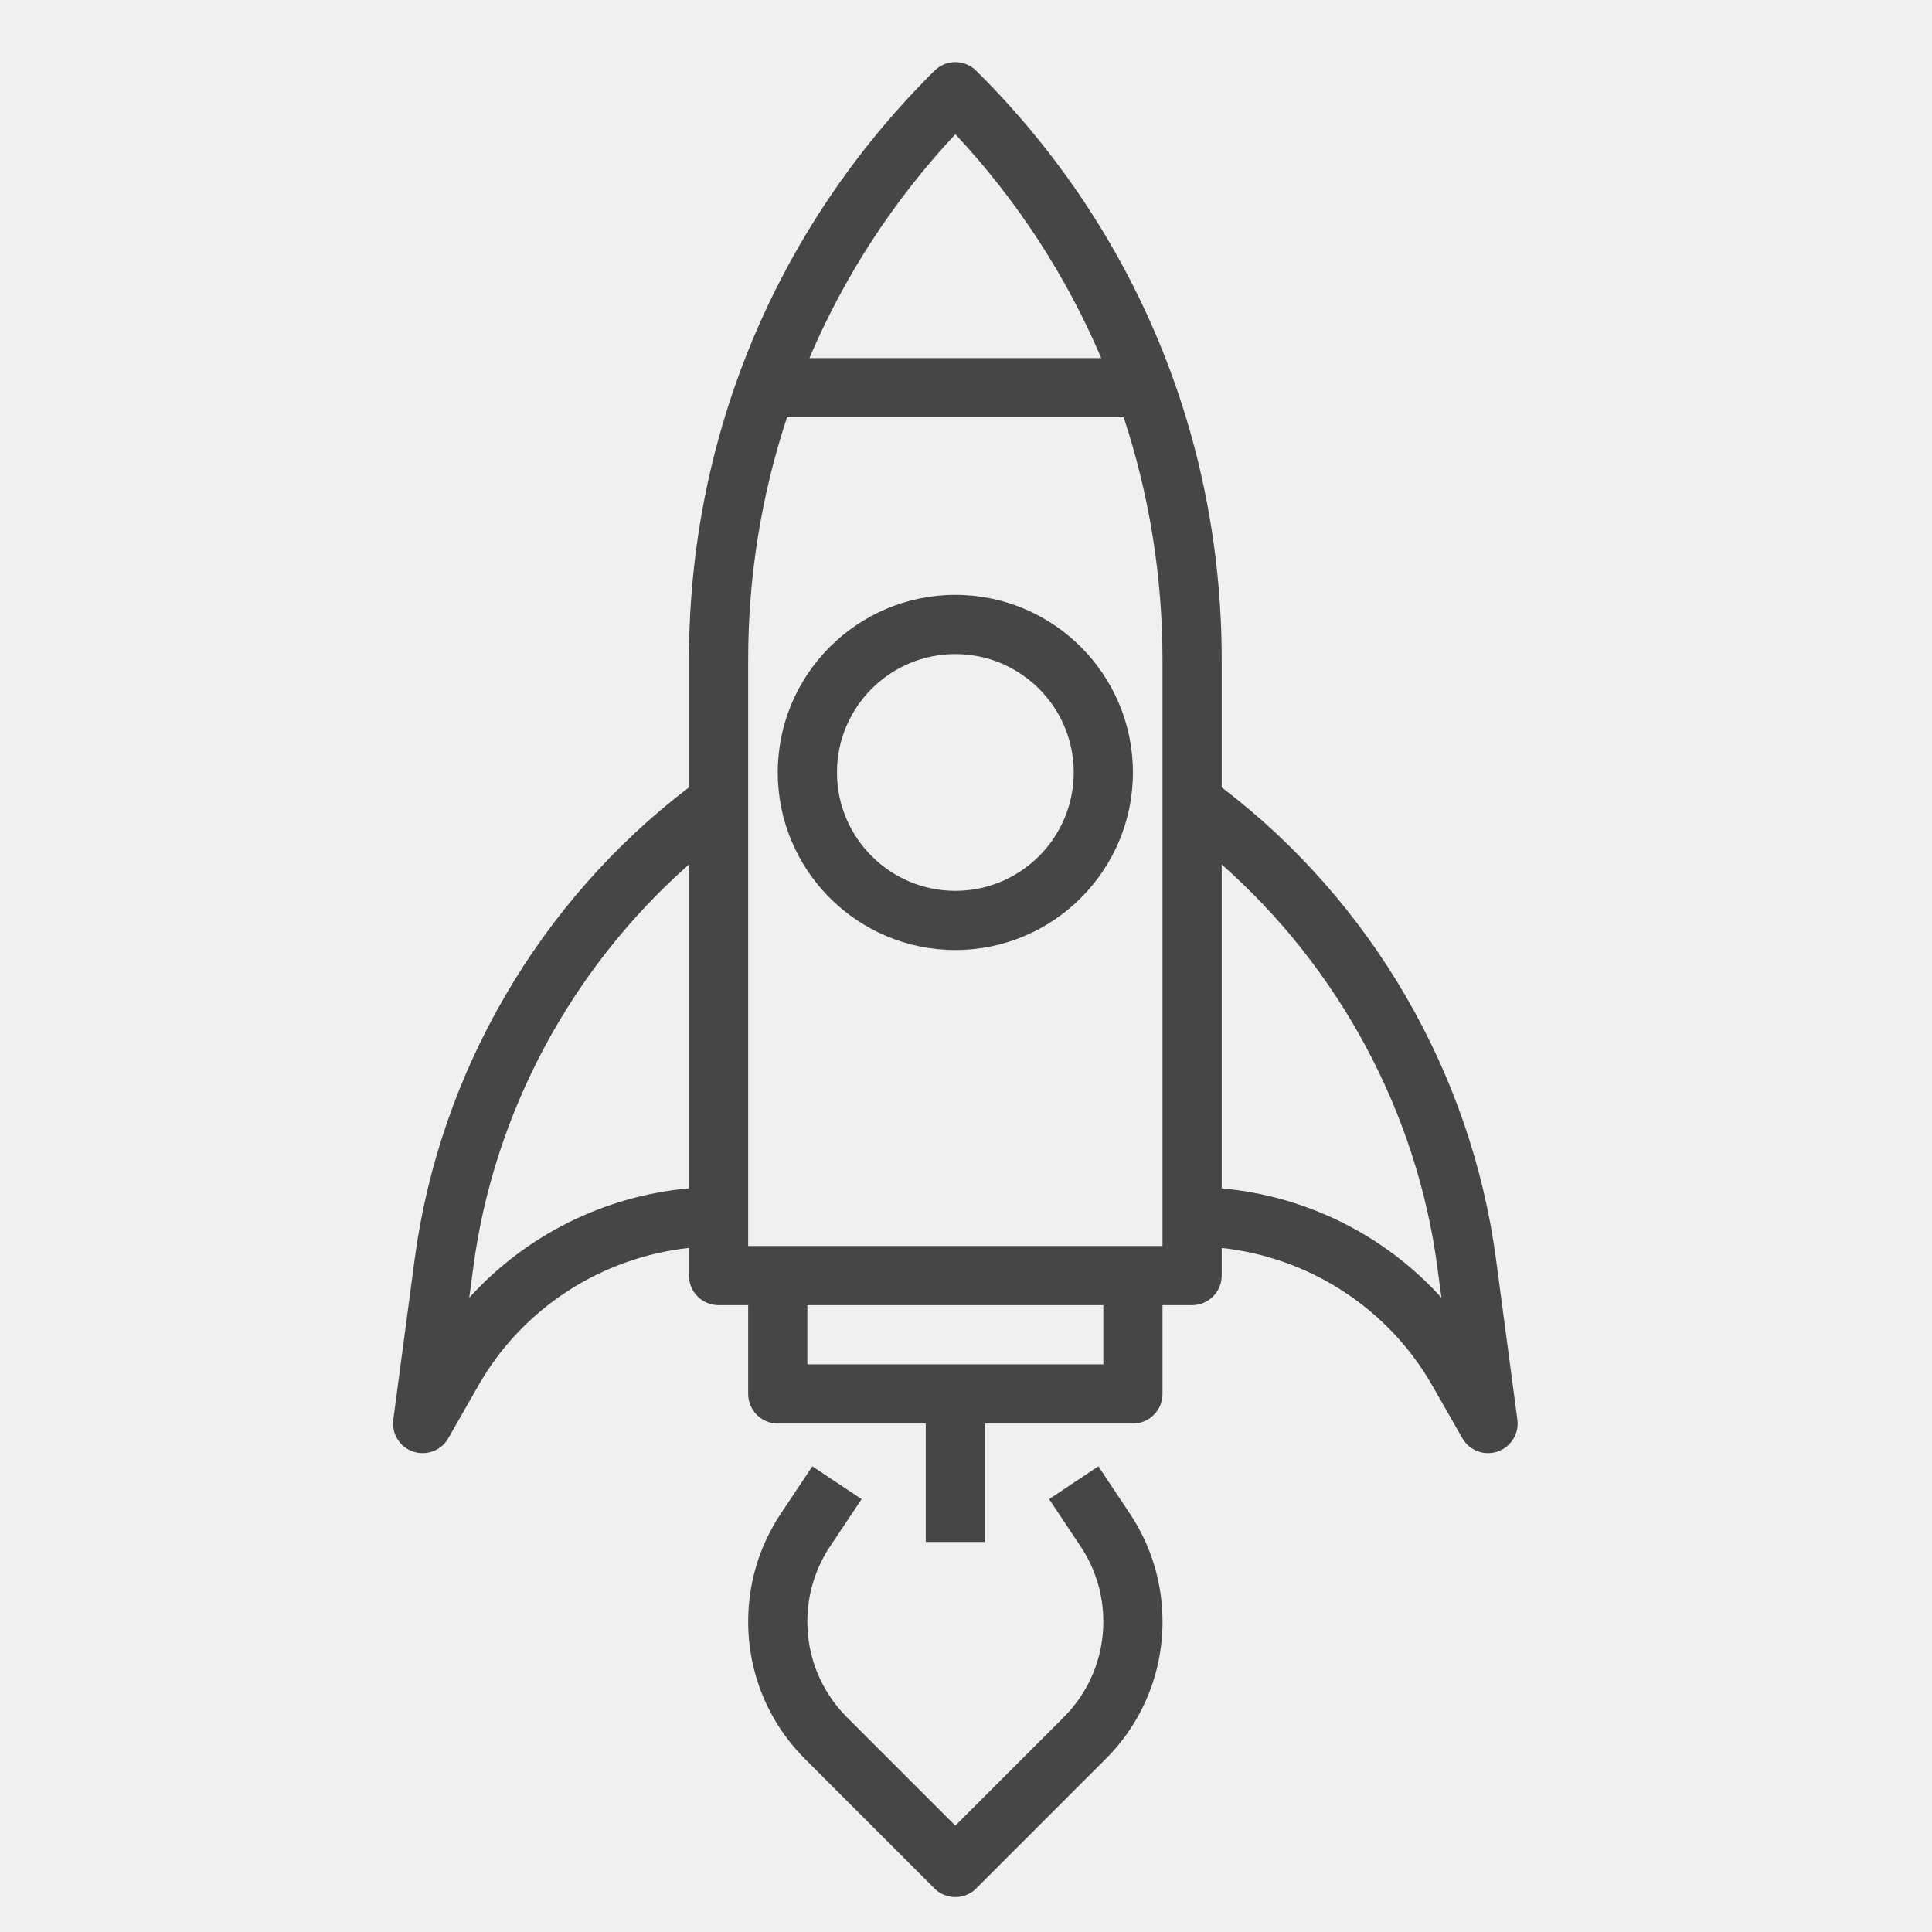
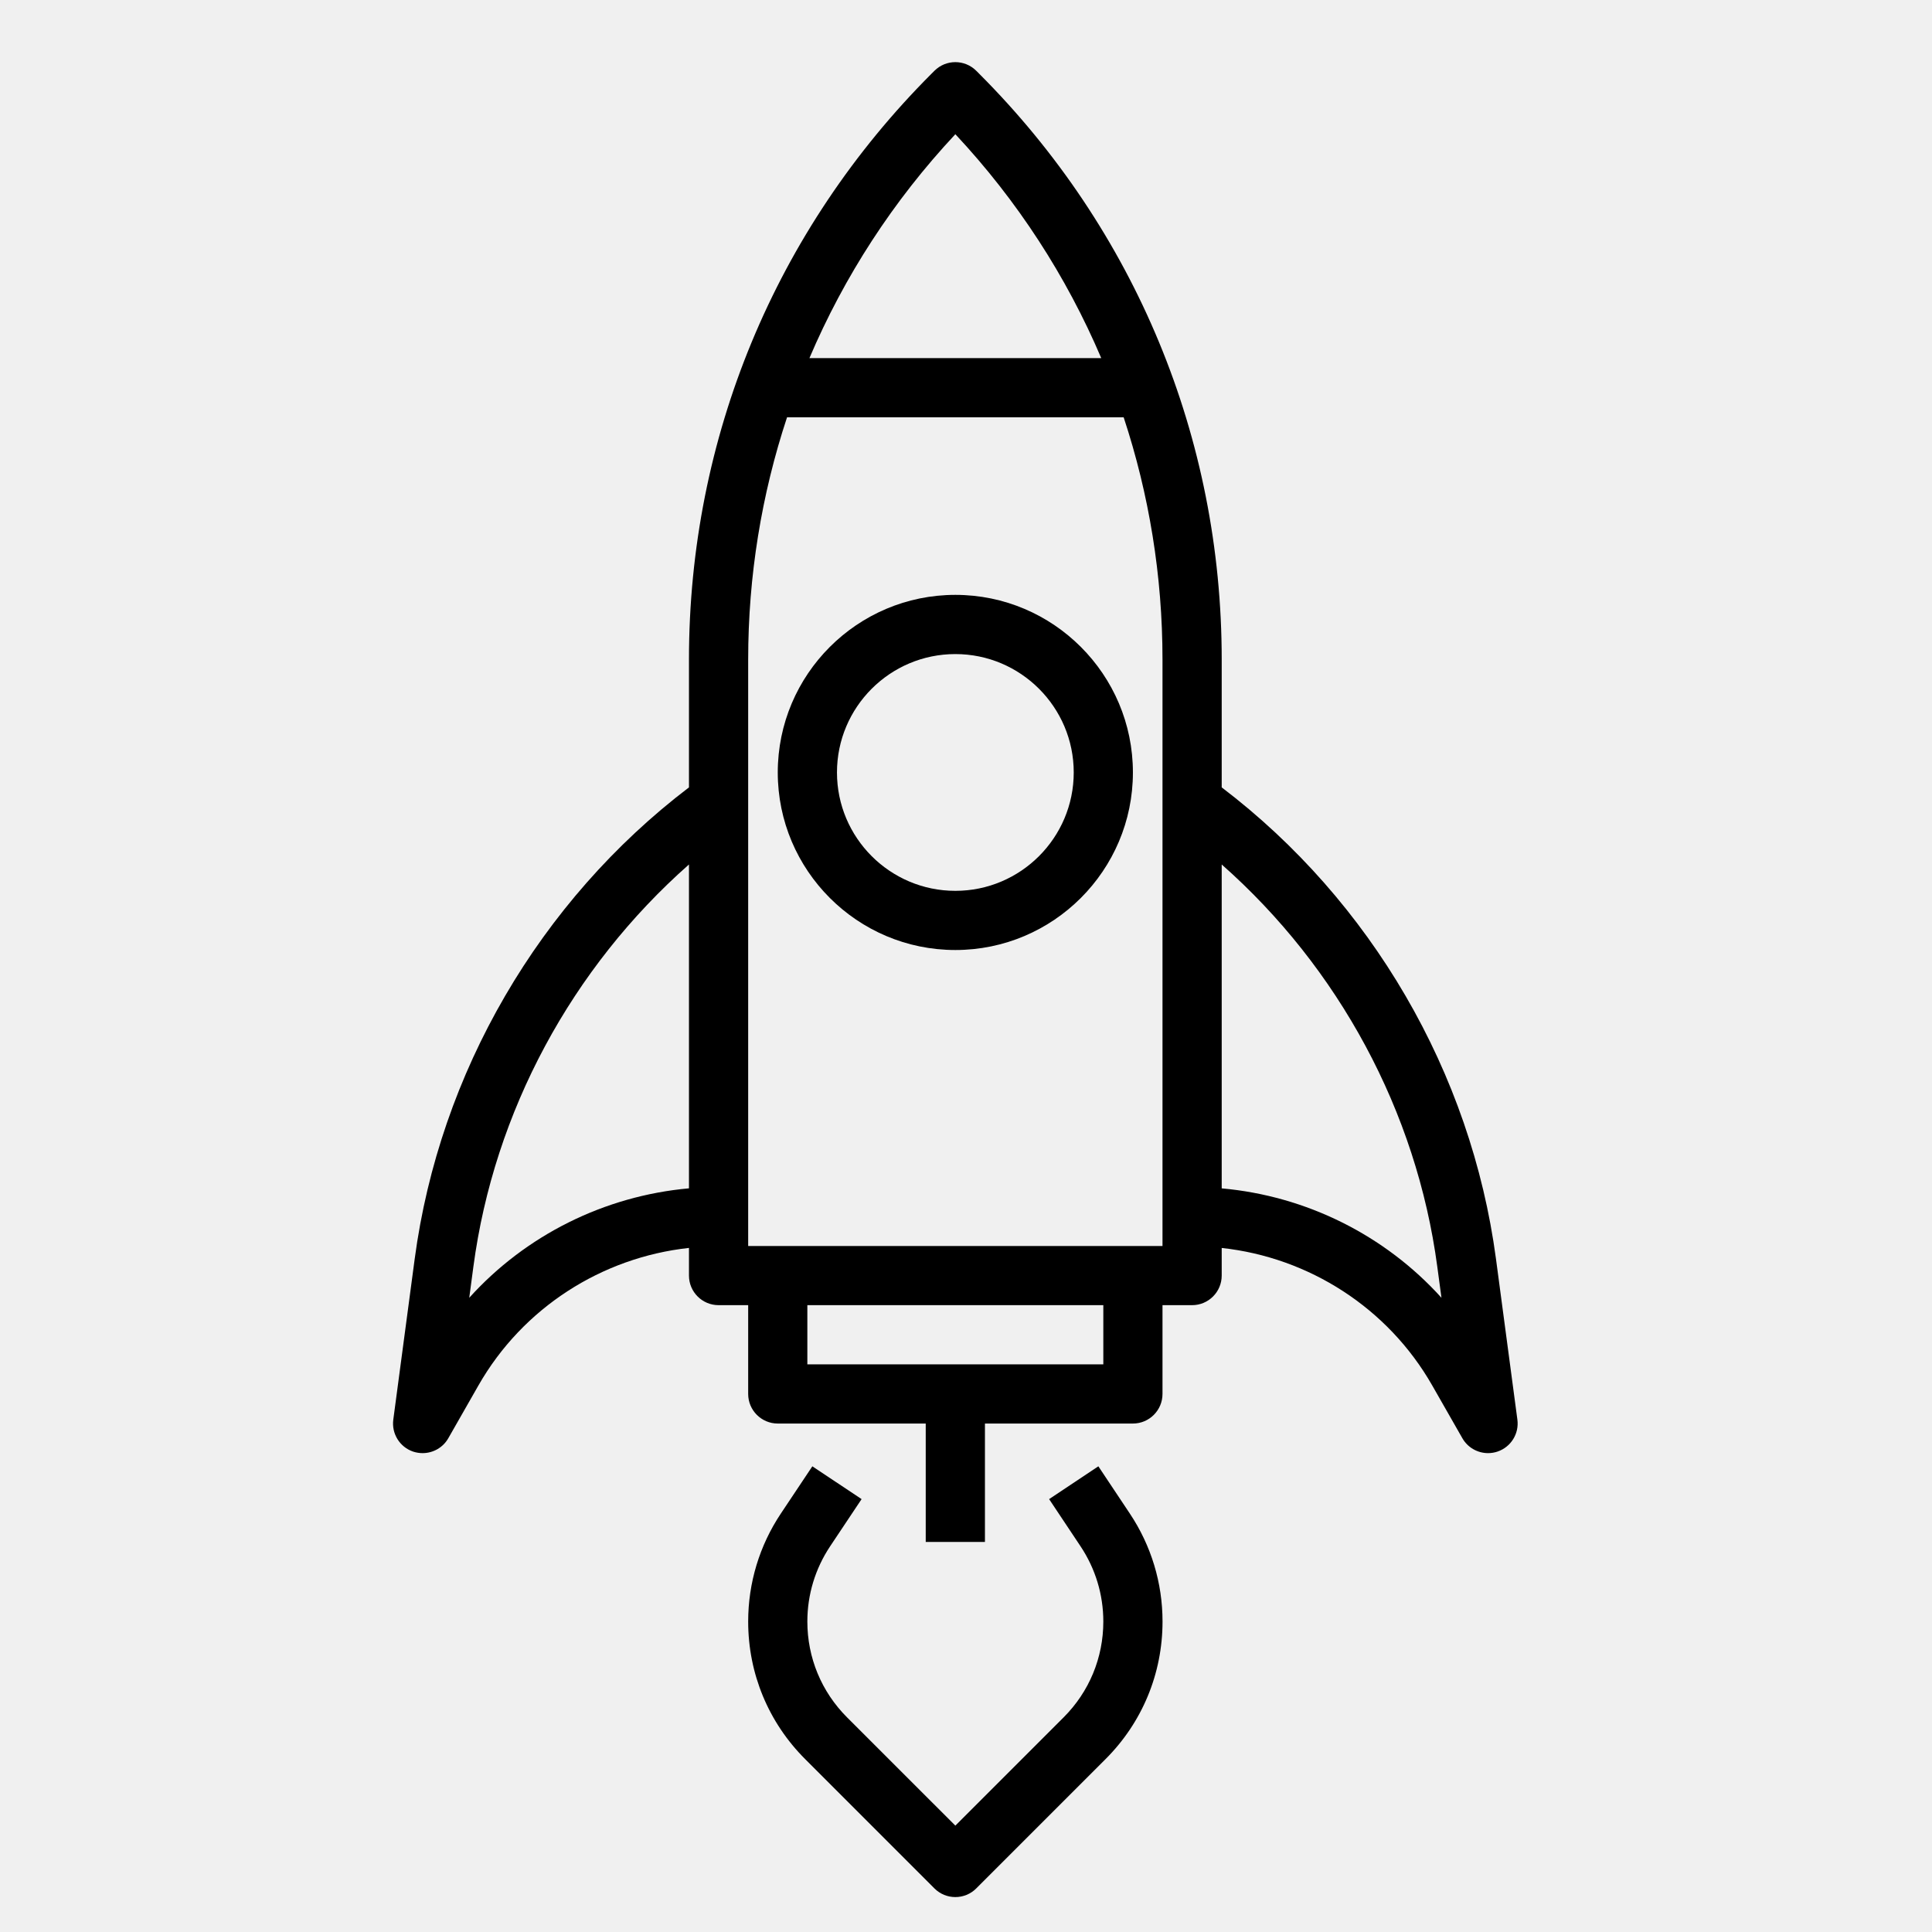
<svg xmlns="http://www.w3.org/2000/svg" width="51" height="51" viewBox="0 0 51 51" fill="none">
  <g clip-path="url(#clip0_91_2998)">
-     <path d="M39.49 33.231C38.834 28.315 36.197 23.787 32.25 20.785V17.409C32.25 11.566 29.974 6.073 25.843 1.941L25.771 1.869C25.465 1.564 24.972 1.564 24.666 1.869L24.594 1.941C20.463 6.073 18.187 11.566 18.187 17.409V20.785C14.241 23.787 11.603 28.315 10.947 33.231L10.382 37.475C10.333 37.845 10.552 38.199 10.906 38.319C10.989 38.346 11.073 38.359 11.156 38.359C11.43 38.359 11.693 38.214 11.834 37.966L12.633 36.566C13.799 34.527 15.881 33.193 18.187 32.942V33.672C18.187 34.103 18.537 34.453 18.969 34.453H19.75V36.797C19.75 37.228 20.1 37.578 20.531 37.578H24.437V40.703H26V37.578H29.906C30.337 37.578 30.687 37.228 30.687 36.797V34.453H31.469C31.9 34.453 32.25 34.103 32.25 33.672V32.943C34.556 33.193 36.638 34.528 37.804 36.567L38.603 37.966C38.745 38.214 39.007 38.359 39.281 38.359C39.364 38.359 39.448 38.346 39.531 38.318C39.885 38.198 40.105 37.845 40.055 37.474L39.49 33.231ZM25.219 3.543C26.86 5.298 28.152 7.297 29.07 9.453H21.367C22.285 7.297 23.577 5.298 25.219 3.543ZM12.387 34.258L12.496 33.438C13.042 29.339 15.1 25.544 18.187 22.82V31.369C15.951 31.57 13.876 32.609 12.387 34.258ZM29.125 36.016H21.312V34.453H29.125V36.016ZM30.687 32.891H19.75V17.409C19.75 15.203 20.103 13.052 20.776 11.016H29.662C30.334 13.052 30.687 15.203 30.687 17.409V32.891ZM32.25 31.37V22.82C35.337 25.545 37.394 29.34 37.941 33.438L38.051 34.258C36.562 32.609 34.487 31.57 32.25 31.37Z" fill="#464646" />
-     <path d="M25.219 15.703C22.634 15.703 20.531 17.805 20.531 20.391C20.531 22.976 22.634 25.078 25.219 25.078C27.804 25.078 29.906 22.976 29.906 20.391C29.906 17.805 27.804 15.703 25.219 15.703ZM25.219 23.516C23.495 23.516 22.094 22.114 22.094 20.391C22.094 18.667 23.495 17.266 25.219 17.266C26.942 17.266 28.344 18.667 28.344 20.391C28.344 22.114 26.942 23.516 25.219 23.516Z" fill="#464646" />
-     <path d="M28.994 38.707L27.694 39.573L28.524 40.819C28.917 41.409 29.125 42.095 29.125 42.804C29.125 43.759 28.753 44.658 28.077 45.334L25.219 48.192L22.36 45.334C21.684 44.658 21.312 43.759 21.312 42.804C21.312 42.095 21.52 41.409 21.913 40.819L22.744 39.573L21.444 38.707L20.613 39.953C20.048 40.8 19.75 41.786 19.75 42.804C19.75 44.177 20.284 45.468 21.256 46.438L24.666 49.849C24.819 50.002 25.019 50.078 25.219 50.078C25.419 50.078 25.619 50.002 25.771 49.849L29.182 46.438C30.153 45.468 30.688 44.177 30.688 42.804C30.688 41.786 30.389 40.8 29.824 39.953L28.994 38.707Z" fill="#464646" />
+     <path d="M39.49 33.231C38.834 28.315 36.197 23.787 32.25 20.785V17.409C32.25 11.566 29.974 6.073 25.843 1.941L25.771 1.869C25.465 1.564 24.972 1.564 24.666 1.869L24.594 1.941C20.463 6.073 18.187 11.566 18.187 17.409V20.785C14.241 23.787 11.603 28.315 10.947 33.231L10.382 37.475C10.333 37.845 10.552 38.199 10.906 38.319C10.989 38.346 11.073 38.359 11.156 38.359C11.43 38.359 11.693 38.214 11.834 37.966L12.633 36.566C13.799 34.527 15.881 33.193 18.187 32.942V33.672C18.187 34.103 18.537 34.453 18.969 34.453H19.75V36.797C19.75 37.228 20.1 37.578 20.531 37.578H24.437V40.703H26V37.578H29.906C30.337 37.578 30.687 37.228 30.687 36.797V34.453H31.469C31.9 34.453 32.25 34.103 32.25 33.672V32.943C34.556 33.193 36.638 34.528 37.804 36.567L38.603 37.966C38.745 38.214 39.007 38.359 39.281 38.359C39.364 38.359 39.448 38.346 39.531 38.318C39.885 38.198 40.105 37.845 40.055 37.474L39.49 33.231ZM25.219 3.543C26.86 5.298 28.152 7.297 29.07 9.453H21.367C22.285 7.297 23.577 5.298 25.219 3.543ZM12.387 34.258L12.496 33.438C13.042 29.339 15.1 25.544 18.187 22.82V31.369C15.951 31.57 13.876 32.609 12.387 34.258ZM29.125 36.016H21.312V34.453H29.125V36.016ZM30.687 32.891H19.75V17.409C19.75 15.203 20.103 13.052 20.776 11.016H29.662C30.334 13.052 30.687 15.203 30.687 17.409V32.891ZM32.25 31.37V22.82C35.337 25.545 37.394 29.34 37.941 33.438L38.051 34.258C36.562 32.609 34.487 31.57 32.25 31.37Z" fill="#000" />
+     <path d="M25.219 15.703C22.634 15.703 20.531 17.805 20.531 20.391C20.531 22.976 22.634 25.078 25.219 25.078C27.804 25.078 29.906 22.976 29.906 20.391C29.906 17.805 27.804 15.703 25.219 15.703ZM25.219 23.516C23.495 23.516 22.094 22.114 22.094 20.391C22.094 18.667 23.495 17.266 25.219 17.266C26.942 17.266 28.344 18.667 28.344 20.391C28.344 22.114 26.942 23.516 25.219 23.516Z" fill="#000" />
+     <path d="M28.994 38.707L27.694 39.573L28.524 40.819C28.917 41.409 29.125 42.095 29.125 42.804C29.125 43.759 28.753 44.658 28.077 45.334L25.219 48.192L22.36 45.334C21.684 44.658 21.312 43.759 21.312 42.804C21.312 42.095 21.52 41.409 21.913 40.819L22.744 39.573L21.444 38.707L20.613 39.953C20.048 40.8 19.75 41.786 19.75 42.804C19.75 44.177 20.284 45.468 21.256 46.438L24.666 49.849C24.819 50.002 25.019 50.078 25.219 50.078C25.419 50.078 25.619 50.002 25.771 49.849L29.182 46.438C30.153 45.468 30.688 44.177 30.688 42.804C30.688 41.786 30.389 40.8 29.824 39.953L28.994 38.707Z" fill="#000" />
  </g>
  <defs>
    <clipPath id="clip0_91_2998">
-       <rect width="50" height="50" fill="white" transform="translate(0.21875 0.859375)" />
+       <rect width="50" height="50" fill="#000" transform="translate(0.21875 0.859375)" />
    </clipPath>
  </defs>
</svg>
